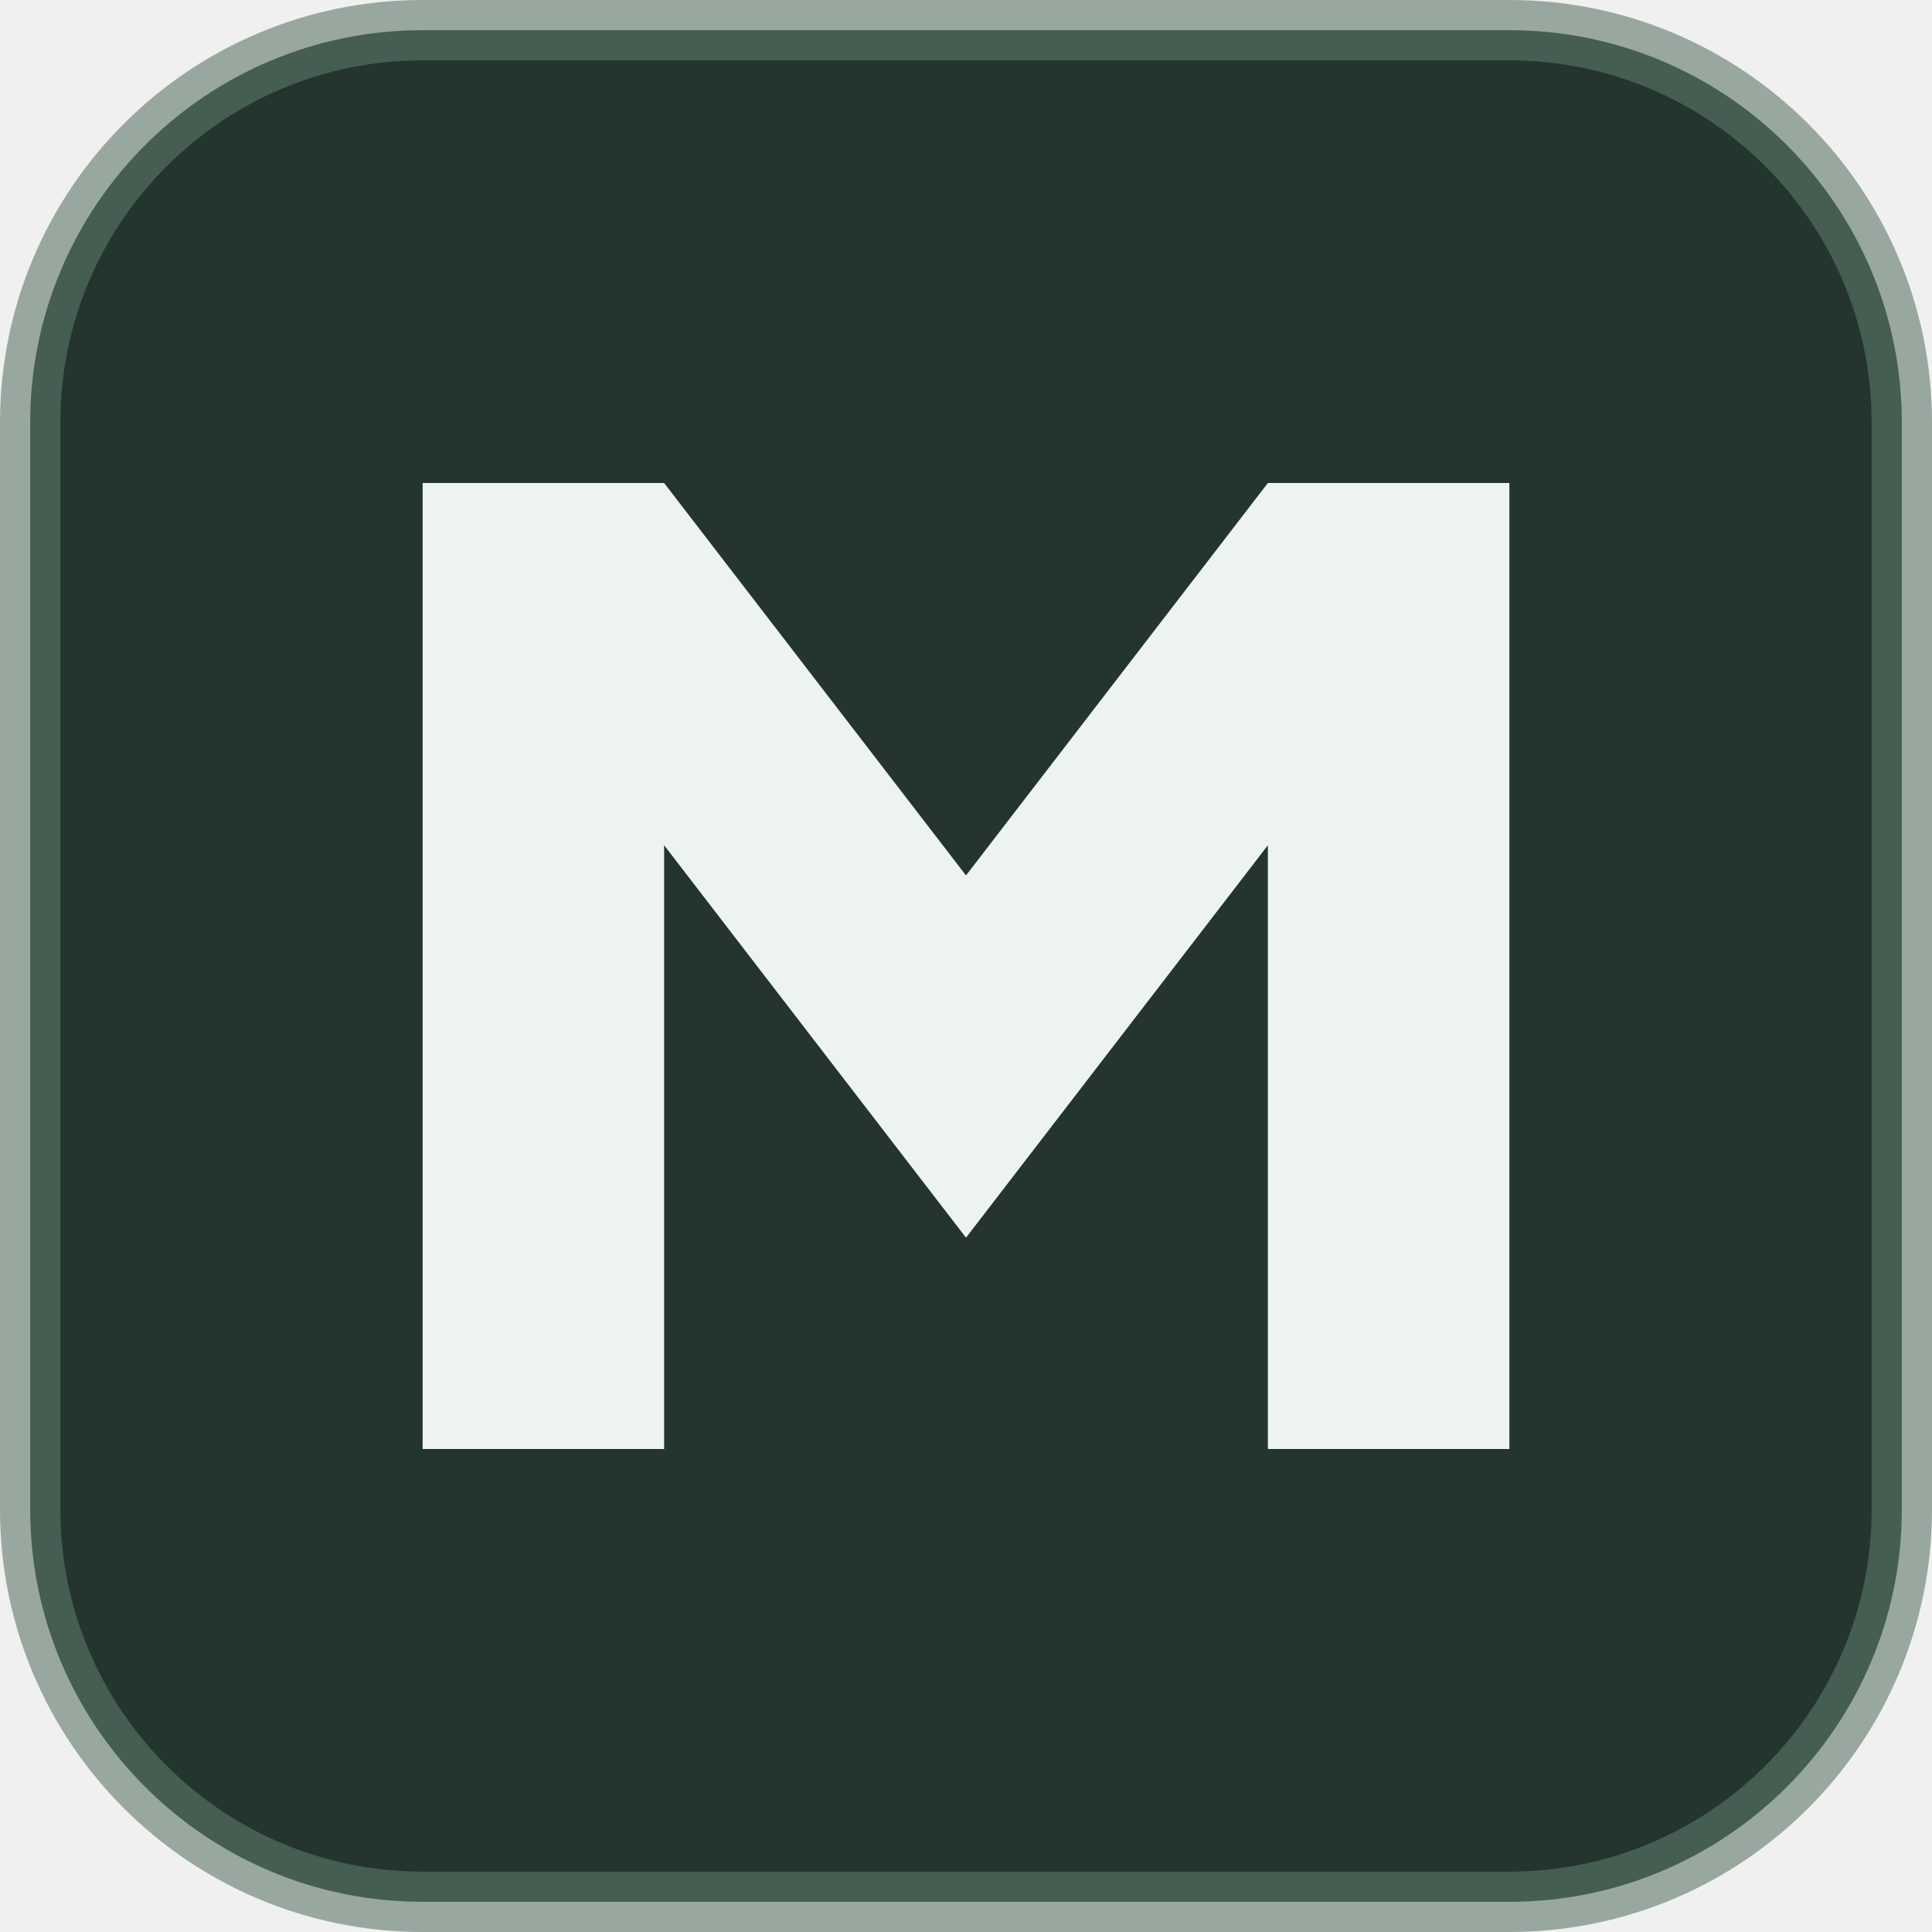
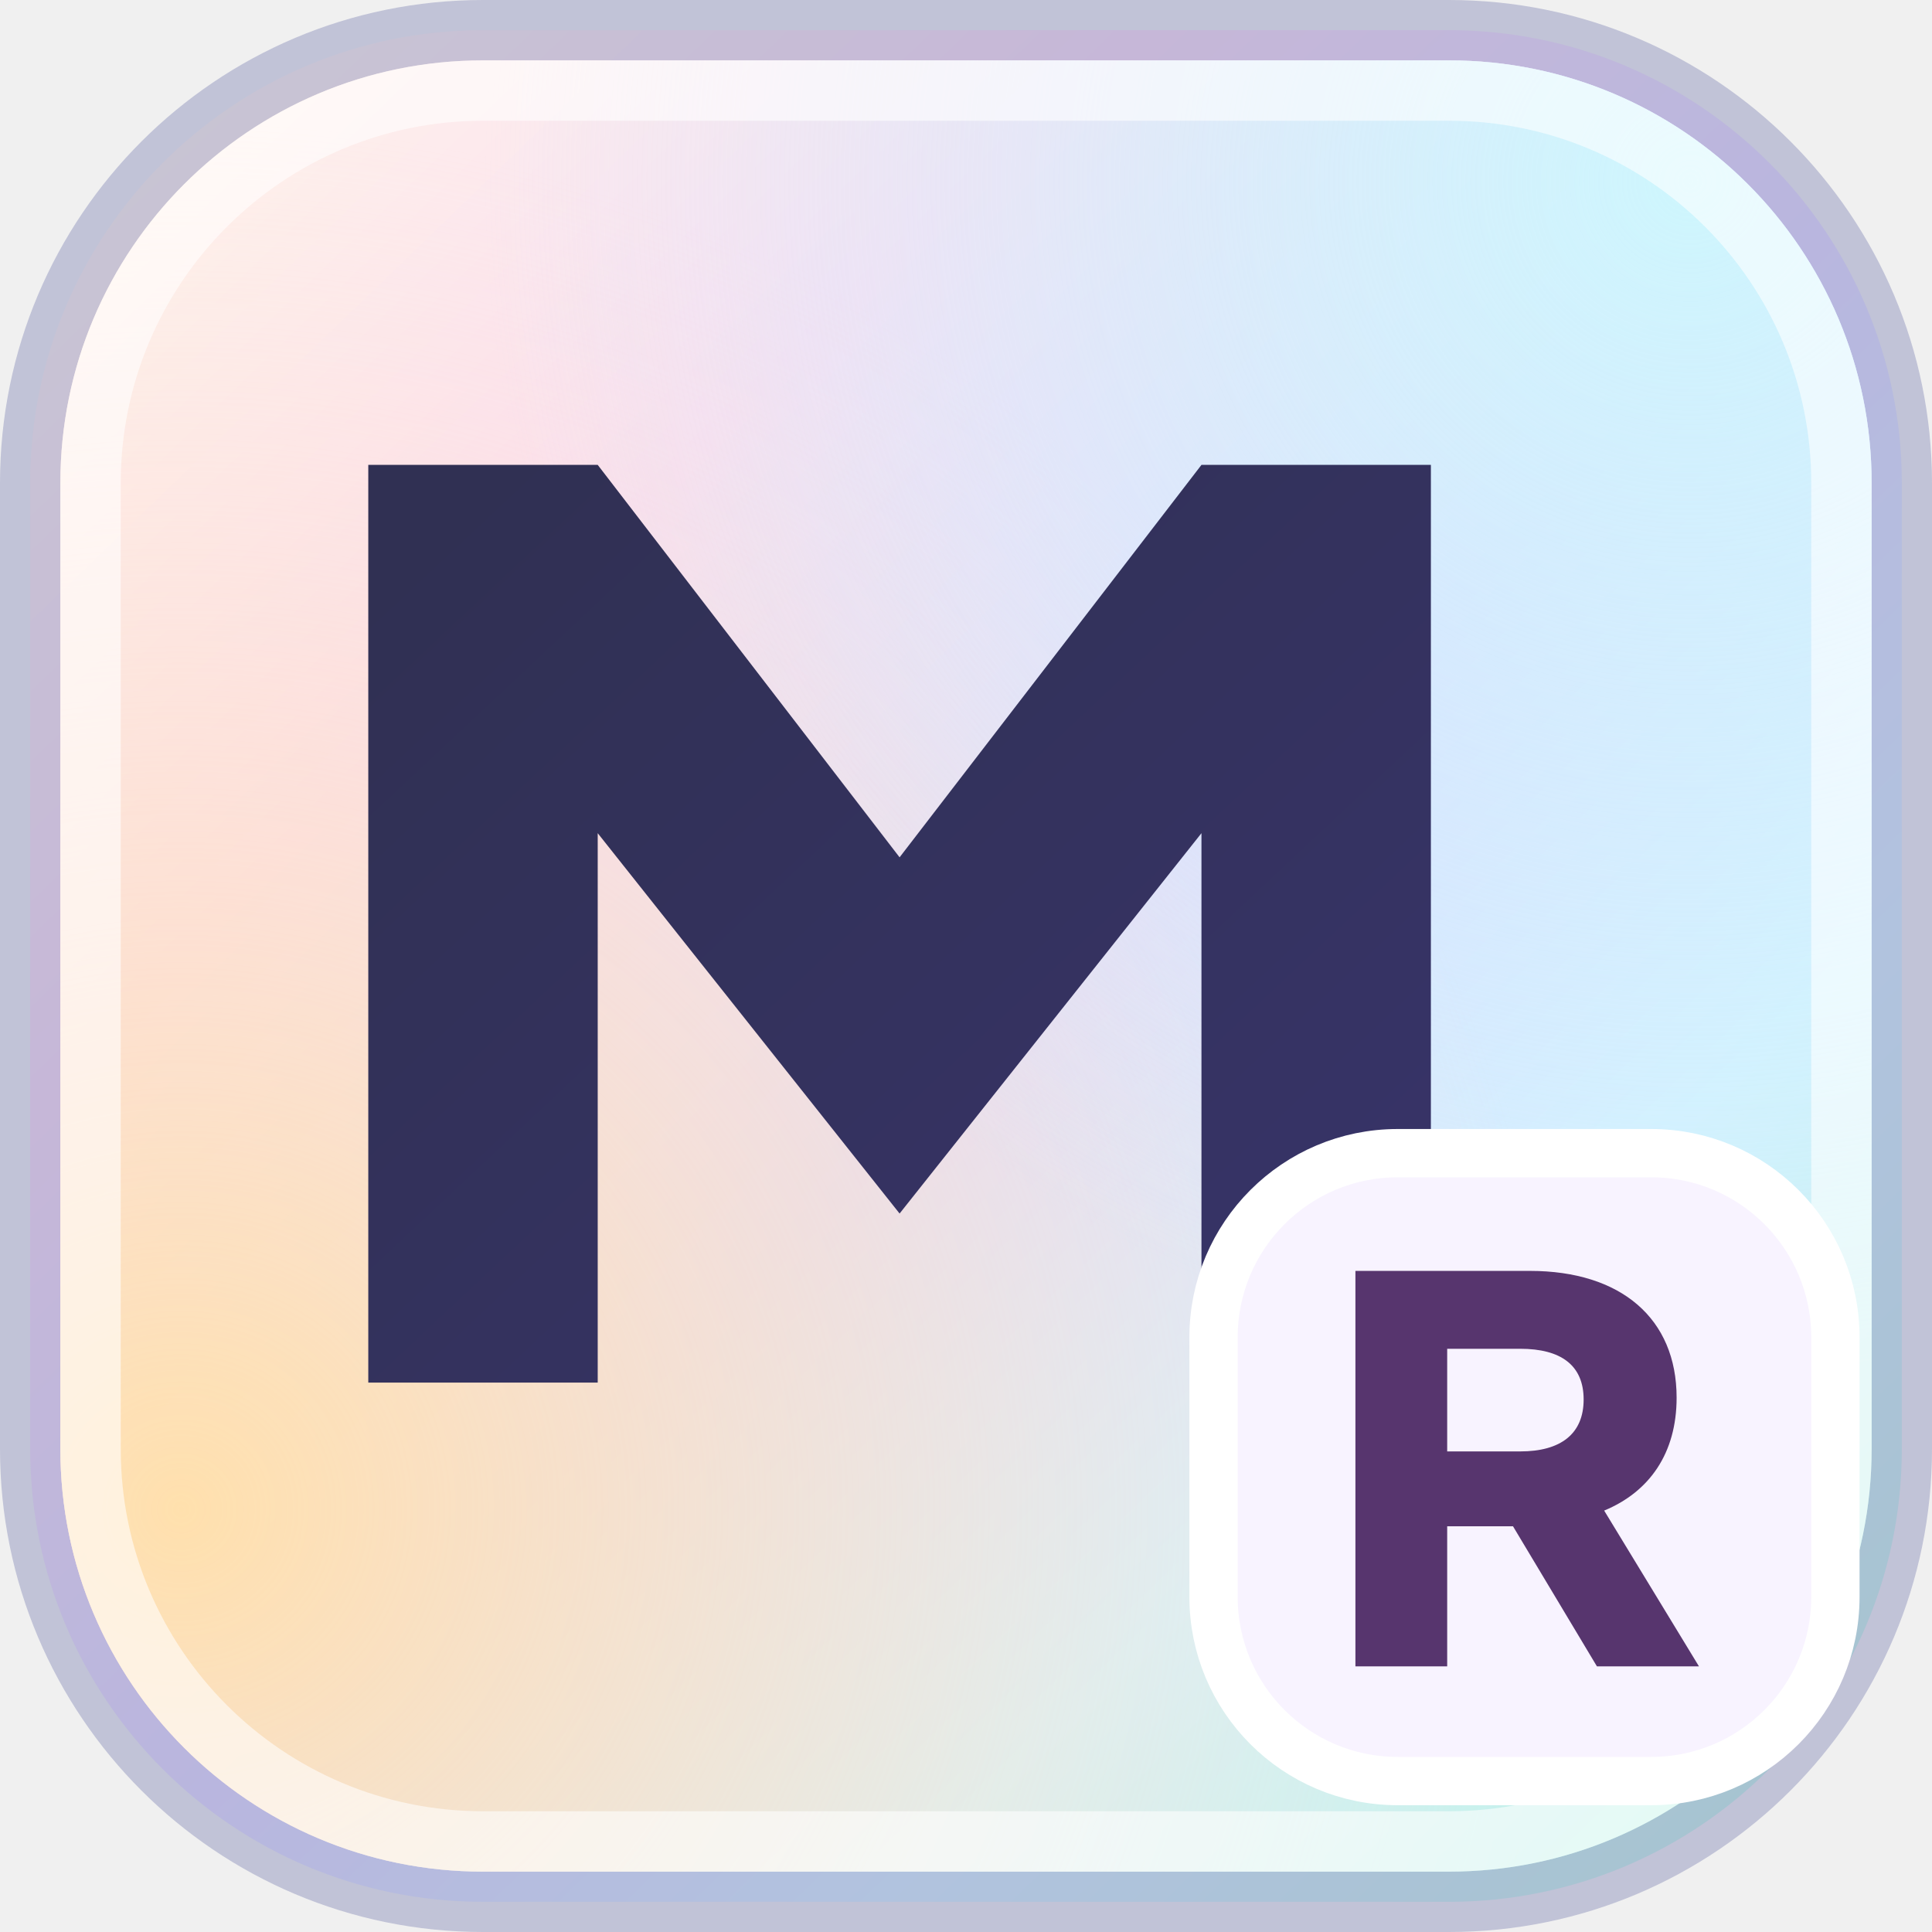
<svg xmlns="http://www.w3.org/2000/svg" width="32" height="32" viewBox="0 0 32 32" fill="none" aria-hidden="true" focusable="false">
-   <rect x=".5" y=".5" width="31" height="31" rx="6.5" fill="#24342e" stroke="#5d7869" stroke-opacity=".6" />
-   <path d="M7 24V8h4l5 6.5L21 8h4v16h-4V14l-5 6.5L11 14v10Z" fill="#edf4ef" />
+   <defs>
+     <linearGradient id="mekir-surface" x1="2" y1="1" x2="30" y2="30" gradientUnits="userSpaceOnUse">
+       <stop stop-color="#FFF6E9" />
+       <stop offset=".28" stop-color="#FADBF2" />
+       <stop offset=".54" stop-color="#E1D9FF" />
+       <stop offset=".76" stop-color="#D4F0FF" />
+       <stop offset="1" stop-color="#BEF2E3" />
+     </linearGradient>
+     <radialGradient id="mekir-warm" cx="3" cy="25" r="23" gradientUnits="userSpaceOnUse">
+       <stop stop-color="#FFE0AD" />
+       <stop offset="1" stop-color="#FFEBD2" stop-opacity="0" />
+     </radialGradient>
+     <radialGradient id="mekir-cool" cx="28" cy="3" r="20" gradientUnits="userSpaceOnUse">
+       <stop stop-color="#CEF6FD" />
+       <stop offset="1" stop-color="#CEF6FD" stop-opacity="0" />
+     </radialGradient>
+     <linearGradient id="mekir-ink" x1="8" y1="8" x2="23" y2="24" gradientUnits="userSpaceOnUse">
+       <stop stop-color="#303053" />
+       <stop offset="1" stop-color="#38346A" />
+     </linearGradient>
+   </defs>
+   <rect x=".5" y=".5" width="31" height="31" rx="7.5" fill="url(#mekir-surface)" stroke="#898CB8" stroke-opacity=".45" />
+   <rect x="1" y="1" width="30" height="30" rx="7" fill="url(#mekir-warm)" />
+   <rect x="1" y="1" width="30" height="30" rx="7" fill="url(#mekir-cool)" />
+   <rect x="1.5" y="1.5" width="29" height="29" rx="6.5" stroke="#FFF" stroke-opacity=".58" />
+   <path d="M6.1 22.9V7.7h3.8l5 6.5 5-6.5h3.8v15.2h-3.8v-9.1l-5 6.3-5-6.3v9.1Z" fill="url(#mekir-ink)" />
+   <rect x="20.1" y="19.1" width="10.3" height="10.4" rx="3.05" fill="#F8F3FF" stroke="#FFF" stroke-width=".8" />
+   <path d="M22.45 27.6v-6.55h2.89c1.51 0 2.43.79 2.43 2.1 0 .92-.45 1.56-1.2 1.87l1.57 2.58h-1.69l-1.39-2.32h-1.09v2.32h-1.52Zm1.52-3.56h1.21c.67 0 1.05-.29 1.05-.86s-.38-.84-1.05-.84h-1.21v1.7Z" fill="#57356E" />
</svg>
